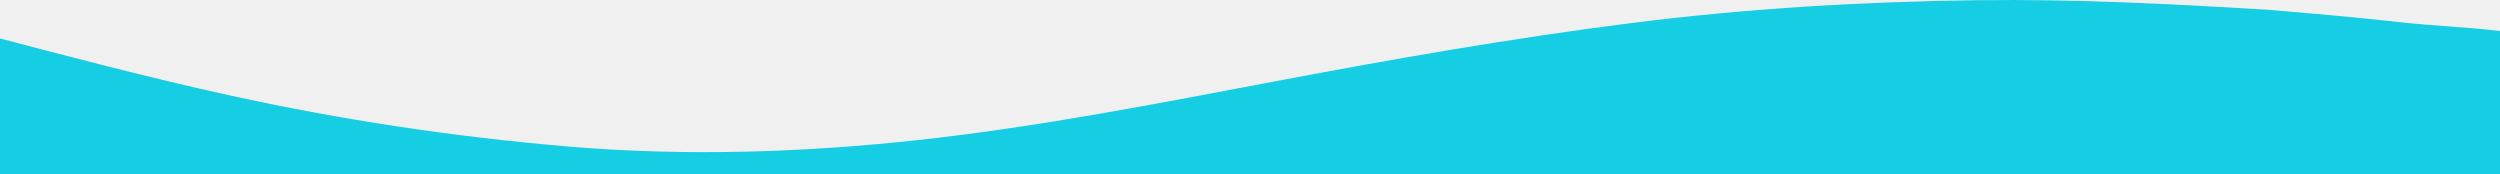
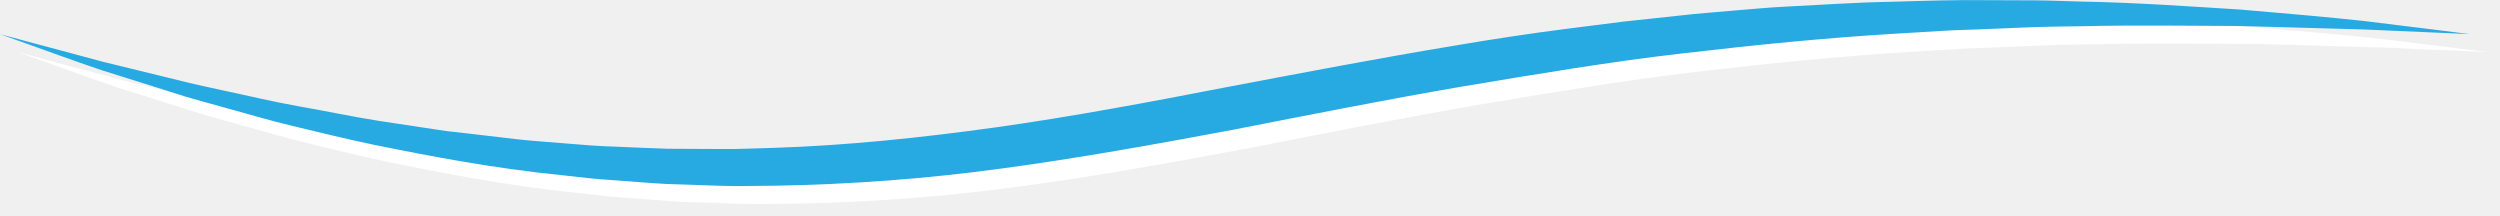
- <svg xmlns="http://www.w3.org/2000/svg" version="1.1" id="Layer_1" x="0px" y="0px" width="274.5px" height="19px" viewBox="0 0 274.5 19" enable-background="new 0 0 274.5 19" xml:space="preserve">
-   <path fill="#15cee4" d="M-1.5,3.825c8.885,2.346,17.757,4.682,26.736,6.651c12.317,2.703,24.742,4.569,37.305,5.624  c12.756,1.07,25.677,0.656,38.388-0.736c13.198-1.447,26.204-4,39.238-6.465c12.875-2.435,25.75-4.687,38.751-6.342  c12.679-1.613,25.484-2.375,38.259-2.535c10.63-0.133,21.227,0.402,31.831,1.052c4.835,0.402,9.668,0.819,14.487,1.36  c3.744,0.419,7.521,0.538,11.255,1c0,8.256,0,15.897,0,15.897H-1.5C-1.5,19.329-1.5,10.813-1.5,3.825z" />
+ <svg xmlns="http://www.w3.org/2000/svg" version="1.1" id="Layer_1" x="0px" y="0px" viewBox="0 0 278 24" style="enable-background:new 0 0 278 24;" xml:space="preserve">
+   <style type="text/css">
+ 	.st0{fill:#FFFFFF;}
+ 	.st1{fill:#27AAE1;}
+ </style>
+   <path class="st0" d="M2,5.8c0,0,4.19,1.12,11.53,3.09c1.84,0.45,3.88,0.94,6.1,1.49c1.11,0.27,2.26,0.56,3.46,0.85  s2.45,0.54,3.74,0.83c2.58,0.54,5.31,1.21,8.22,1.73c2.91,0.5,5.95,1.16,9.14,1.66c1.6,0.24,3.23,0.49,4.9,0.74  c0.83,0.13,1.67,0.25,2.52,0.38c0.85,0.1,1.71,0.2,2.57,0.29c1.73,0.2,3.49,0.41,5.27,0.62c1.79,0.2,3.61,0.31,5.45,0.47  c1.84,0.16,3.71,0.31,5.6,0.36c1.89,0.07,3.81,0.18,5.75,0.23c1.94,0.01,3.9,0.02,5.87,0.03c1.98,0.03,3.97-0.09,5.98-0.13  c8.04-0.26,16.32-1.12,24.71-2.29c8.39-1.18,16.88-2.77,25.38-4.42c8.51-1.61,17.06-3.25,25.52-4.65c4.23-0.72,8.44-1.36,12.61-1.89  c2.09-0.27,4.16-0.53,6.22-0.79c2.07-0.22,4.12-0.44,6.15-0.66c2.03-0.24,4.05-0.38,6.05-0.56c2-0.16,3.98-0.36,5.95-0.45  c3.93-0.19,7.77-0.47,11.52-0.53c3.74-0.11,7.38-0.23,10.91-0.18c1.76,0.01,3.49,0.02,5.19,0.02c1.7,0.01,3.36,0.09,5,0.13  c6.53,0.12,12.5,0.57,17.79,0.89c5.28,0.44,9.88,0.86,13.66,1.26c3.77,0.47,6.74,0.83,8.76,1.08c2.02,0.25,3.09,0.39,3.09,0.39  s-4.33-0.19-11.92-0.52c-3.79-0.11-8.39-0.23-13.67-0.38c-5.28-0.01-11.23-0.12-17.72,0.03c-1.62,0.03-3.28,0.03-4.96,0.09  c-1.69,0.07-3.4,0.14-5.15,0.21c-1.74,0.09-3.52,0.1-5.32,0.22c-1.8,0.11-3.63,0.22-5.48,0.33c-7.41,0.45-15.19,1.22-23.23,2.16  c-8.04,0.92-16.28,2.31-24.67,3.71c-8.38,1.44-16.87,3.13-25.39,4.79c-8.54,1.6-17.12,3.15-25.65,4.3  c-8.53,1.17-17.02,1.78-25.24,1.92c-2.06,0-4.09,0.08-6.11,0.01c-2.02-0.07-4.01-0.13-5.99-0.2c-1.97-0.11-3.92-0.28-5.85-0.42  c-1.93-0.11-3.82-0.33-5.69-0.55c-7.49-0.74-14.47-2.07-20.88-3.37c-3.2-0.65-6.24-1.43-9.14-2.11c-2.9-0.69-5.6-1.52-8.16-2.21  c-1.28-0.36-2.52-0.68-3.7-1.04c-1.18-0.37-2.32-0.73-3.42-1.08c-2.2-0.68-4.21-1.31-6.02-1.89c-3.6-1.22-6.39-2.27-8.31-2.94  C3.02,6.16,2,5.8,2,5.8z" />
+   <path class="st1" d="M0,3.8c0,0,4.19,1.12,11.53,3.09c1.84,0.45,3.88,0.94,6.1,1.49c1.11,0.27,2.26,0.56,3.46,0.85  s2.45,0.54,3.74,0.83c2.58,0.54,5.31,1.21,8.22,1.73c2.91,0.5,5.95,1.16,9.14,1.66c1.6,0.24,3.23,0.49,4.9,0.74  c0.83,0.13,1.67,0.25,2.52,0.38c0.85,0.1,1.71,0.2,2.57,0.29c1.73,0.2,3.49,0.41,5.27,0.62c1.79,0.2,3.61,0.31,5.45,0.47  c1.84,0.16,3.71,0.31,5.6,0.36c1.89,0.07,3.81,0.18,5.75,0.23c1.94,0.01,3.9,0.02,5.87,0.03c1.98,0.03,3.97-0.09,5.98-0.13  c8.04-0.26,16.32-1.12,24.71-2.29c8.39-1.18,16.88-2.77,25.38-4.42c8.51-1.61,17.06-3.25,25.52-4.65c4.23-0.72,8.44-1.36,12.61-1.89  c2.09-0.27,4.16-0.53,6.22-0.79c2.07-0.22,4.12-0.44,6.15-0.66c2.03-0.24,4.05-0.38,6.05-0.56c2-0.16,3.98-0.36,5.95-0.45  c3.93-0.19,7.77-0.47,11.52-0.53c3.74-0.11,7.38-0.23,10.91-0.18c1.76,0.01,3.49,0.02,5.19,0.02c1.7,0.01,3.36,0.09,5,0.13  c6.53,0.12,12.5,0.57,17.79,0.89c5.28,0.44,9.88,0.86,13.66,1.26c3.77,0.47,6.74,0.83,8.76,1.08c2.02,0.25,3.09,0.39,3.09,0.39  s-4.33-0.19-11.92-0.52c-3.79-0.11-8.39-0.23-13.67-0.38c-5.28-0.01-11.23-0.12-17.72,0.03c-1.62,0.03-3.28,0.03-4.96,0.09  c-1.69,0.07-3.4,0.14-5.15,0.21c-1.74,0.09-3.52,0.1-5.32,0.22c-1.8,0.11-3.63,0.22-5.48,0.33c-7.41,0.45-15.19,1.22-23.23,2.16  c-8.04,0.92-16.28,2.31-24.67,3.71c-8.38,1.44-16.87,3.13-25.39,4.79c-8.54,1.6-17.12,3.15-25.65,4.3  c-8.53,1.17-17.02,1.78-25.24,1.92c-2.06,0-4.09,0.08-6.11,0.01c-2.02-0.07-4.01-0.13-5.99-0.2c-1.97-0.11-3.92-0.28-5.85-0.42  c-1.93-0.11-3.82-0.33-5.69-0.55c-7.49-0.74-14.47-2.07-20.88-3.37c-3.2-0.65-6.24-1.43-9.14-2.11c-2.9-0.69-5.6-1.52-8.16-2.21  c-1.28-0.36-2.52-0.68-3.7-1.04c-1.18-0.37-2.32-0.73-3.42-1.08c-2.2-0.68-4.21-1.31-6.02-1.89c-3.6-1.22-6.39-2.27-8.31-2.94  C1.02,4.16,0,3.8,0,3.8z" />
</svg>
